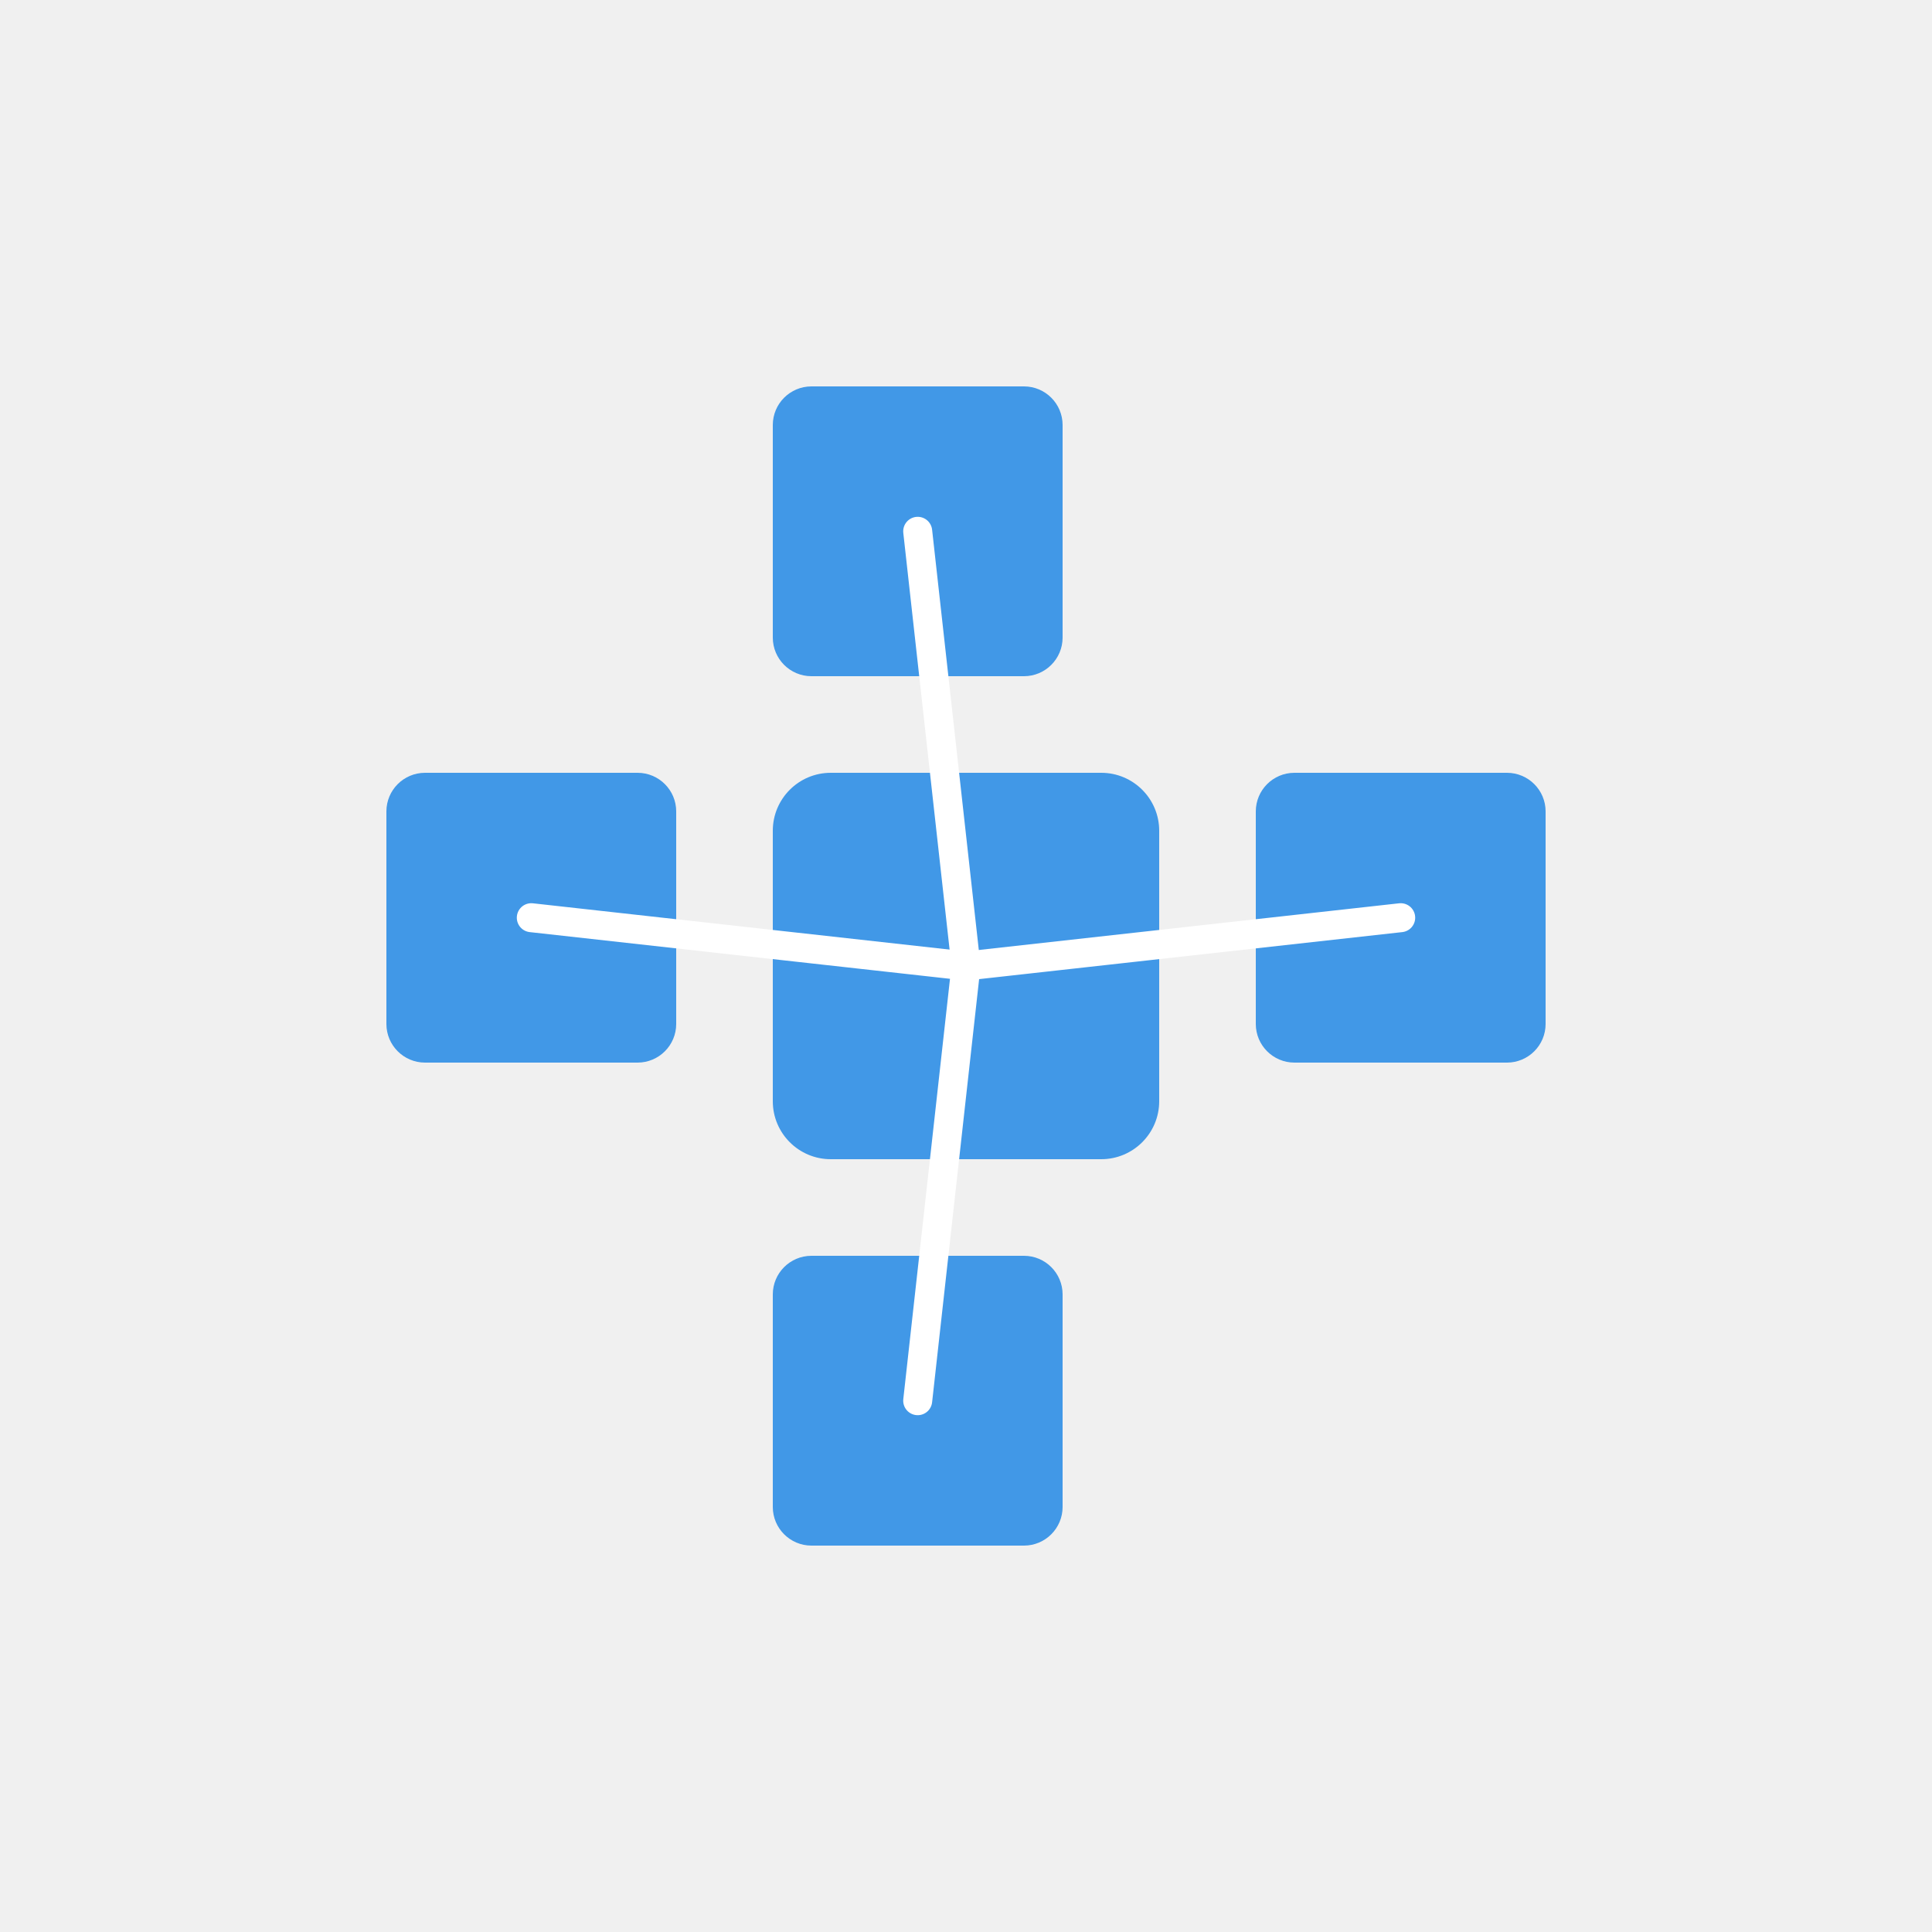
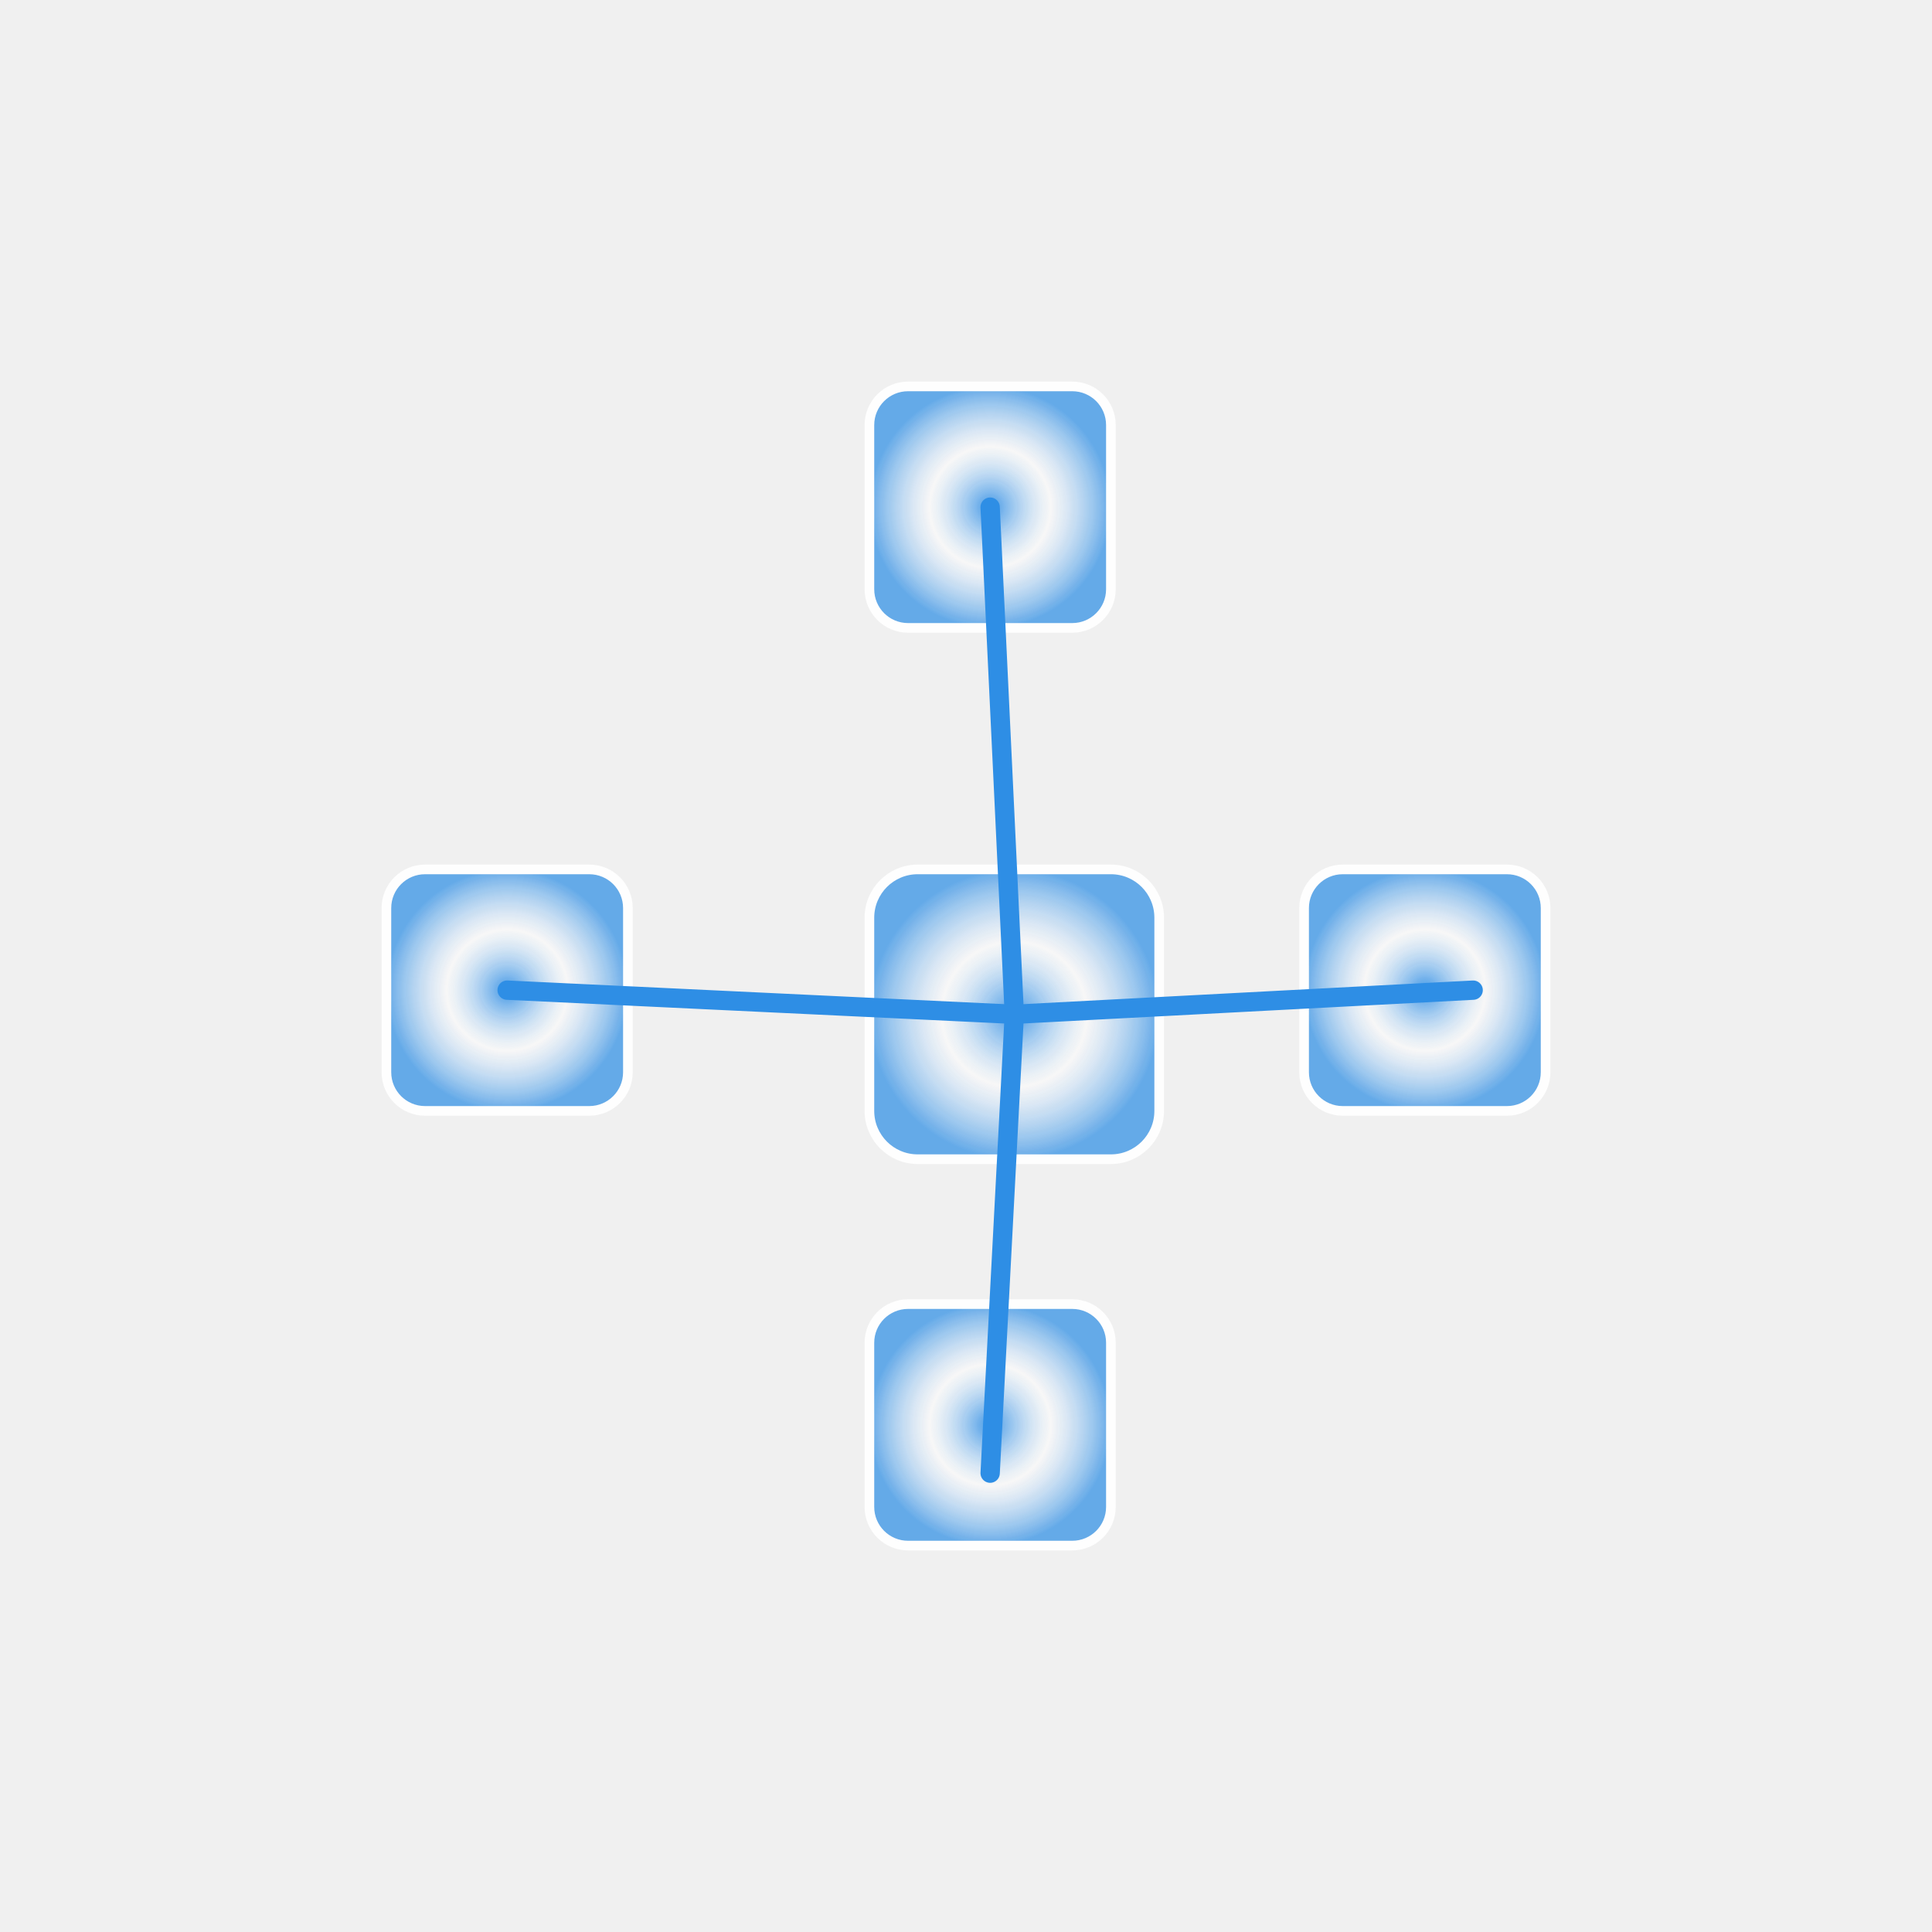
- <svg xmlns="http://www.w3.org/2000/svg" viewBox="0 0 100 100" width="100" height="100">
+ <svg xmlns="http://www.w3.org/2000/svg" viewBox="0 0 200 200" width="200" height="200">
  <style>
    .module {
-       fill: #2e8ee5;
+       fill: url(#module-gradient);
+       stroke: #ffffff;
+       stroke-width: 1;
      opacity: 0.9;
      transform-origin: center;
-       animation: fadeInOut 4s infinite ease-in-out;
+       animation: fadeInOut 6.18s infinite ease-in-out;
    }

    .connector {
      fill: none;
-       stroke: #ffffff;
-       stroke-width: 1.5;
+       stroke: #2e8ee5;
+       stroke-width: 2;
      stroke-linecap: round;
-       animation: draw 4s infinite ease-in-out;
+       animation: draw 6.18s infinite ease-in-out;
    }

    @keyframes fadeInOut {
      0%, 100% {
        transform: scale(1);
        opacity: 0.9;
      }
      50% {
-         transform: scale(1.1);
+         transform: scale(1.618); /* Golden ratio scaling */
        opacity: 1;
      }
    }

    @keyframes draw {
      0% {
        stroke-dasharray: 0, 100;
        opacity: 0;
      }
      50% {
        stroke-dasharray: 50, 50;
        opacity: 1;
      }
      100% {
        stroke-dasharray: 100, 0;
        opacity: 0;
      }
    }
+ 
+     #module-gradient {
+       gradientTransform: rotate(45deg);
+     }
  </style>
-   <rect class="module" x="40" y="40" width="20" height="20" rx="3" />
-   <rect class="module" x="20" y="40" width="15" height="15" rx="2" />
-   <rect class="module" x="65" y="40" width="15" height="15" rx="2" />
-   <rect class="module" x="40" y="20" width="15" height="15" rx="2" />
-   <rect class="module" x="40" y="65" width="15" height="15" rx="2" />
-   <line class="connector" x1="50" y1="50" x2="27.5" y2="47.5" />
-   <line class="connector" x1="50" y1="50" x2="72.5" y2="47.5" />
-   <line class="connector" x1="50" y1="50" x2="47.5" y2="27.5" />
-   <line class="connector" x1="50" y1="50" x2="47.5" y2="72.5" />
+   <defs>
+     <radialGradient id="module-gradient" cx="50%" cy="50%" r="50%">
+       <stop offset="0%" stop-color="#2e8ee5" />
+       <stop offset="50%" stop-color="#ffffff" stop-opacity="0.5" />
+       <stop offset="100%" stop-color="#2e8ee5" stop-opacity="0.8" />
+     </radialGradient>
+   </defs>
+   <rect class="module" x="90" y="90" width="30" height="30" rx="5" />
+   <rect class="module" x="40" y="90" width="25" height="25" rx="4" />
+   <rect class="module" x="135" y="90" width="25" height="25" rx="4" />
+   <rect class="module" x="90" y="40" width="25" height="25" rx="4" />
+   <rect class="module" x="90" y="135" width="25" height="25" rx="4" />
+   <line class="connector" x1="105" y1="105" x2="52.5" y2="102.5" />
+   <line class="connector" x1="105" y1="105" x2="152.5" y2="102.5" />
+   <line class="connector" x1="105" y1="105" x2="102.5" y2="52.5" />
+   <line class="connector" x1="105" y1="105" x2="102.5" y2="152.5" />
</svg>
